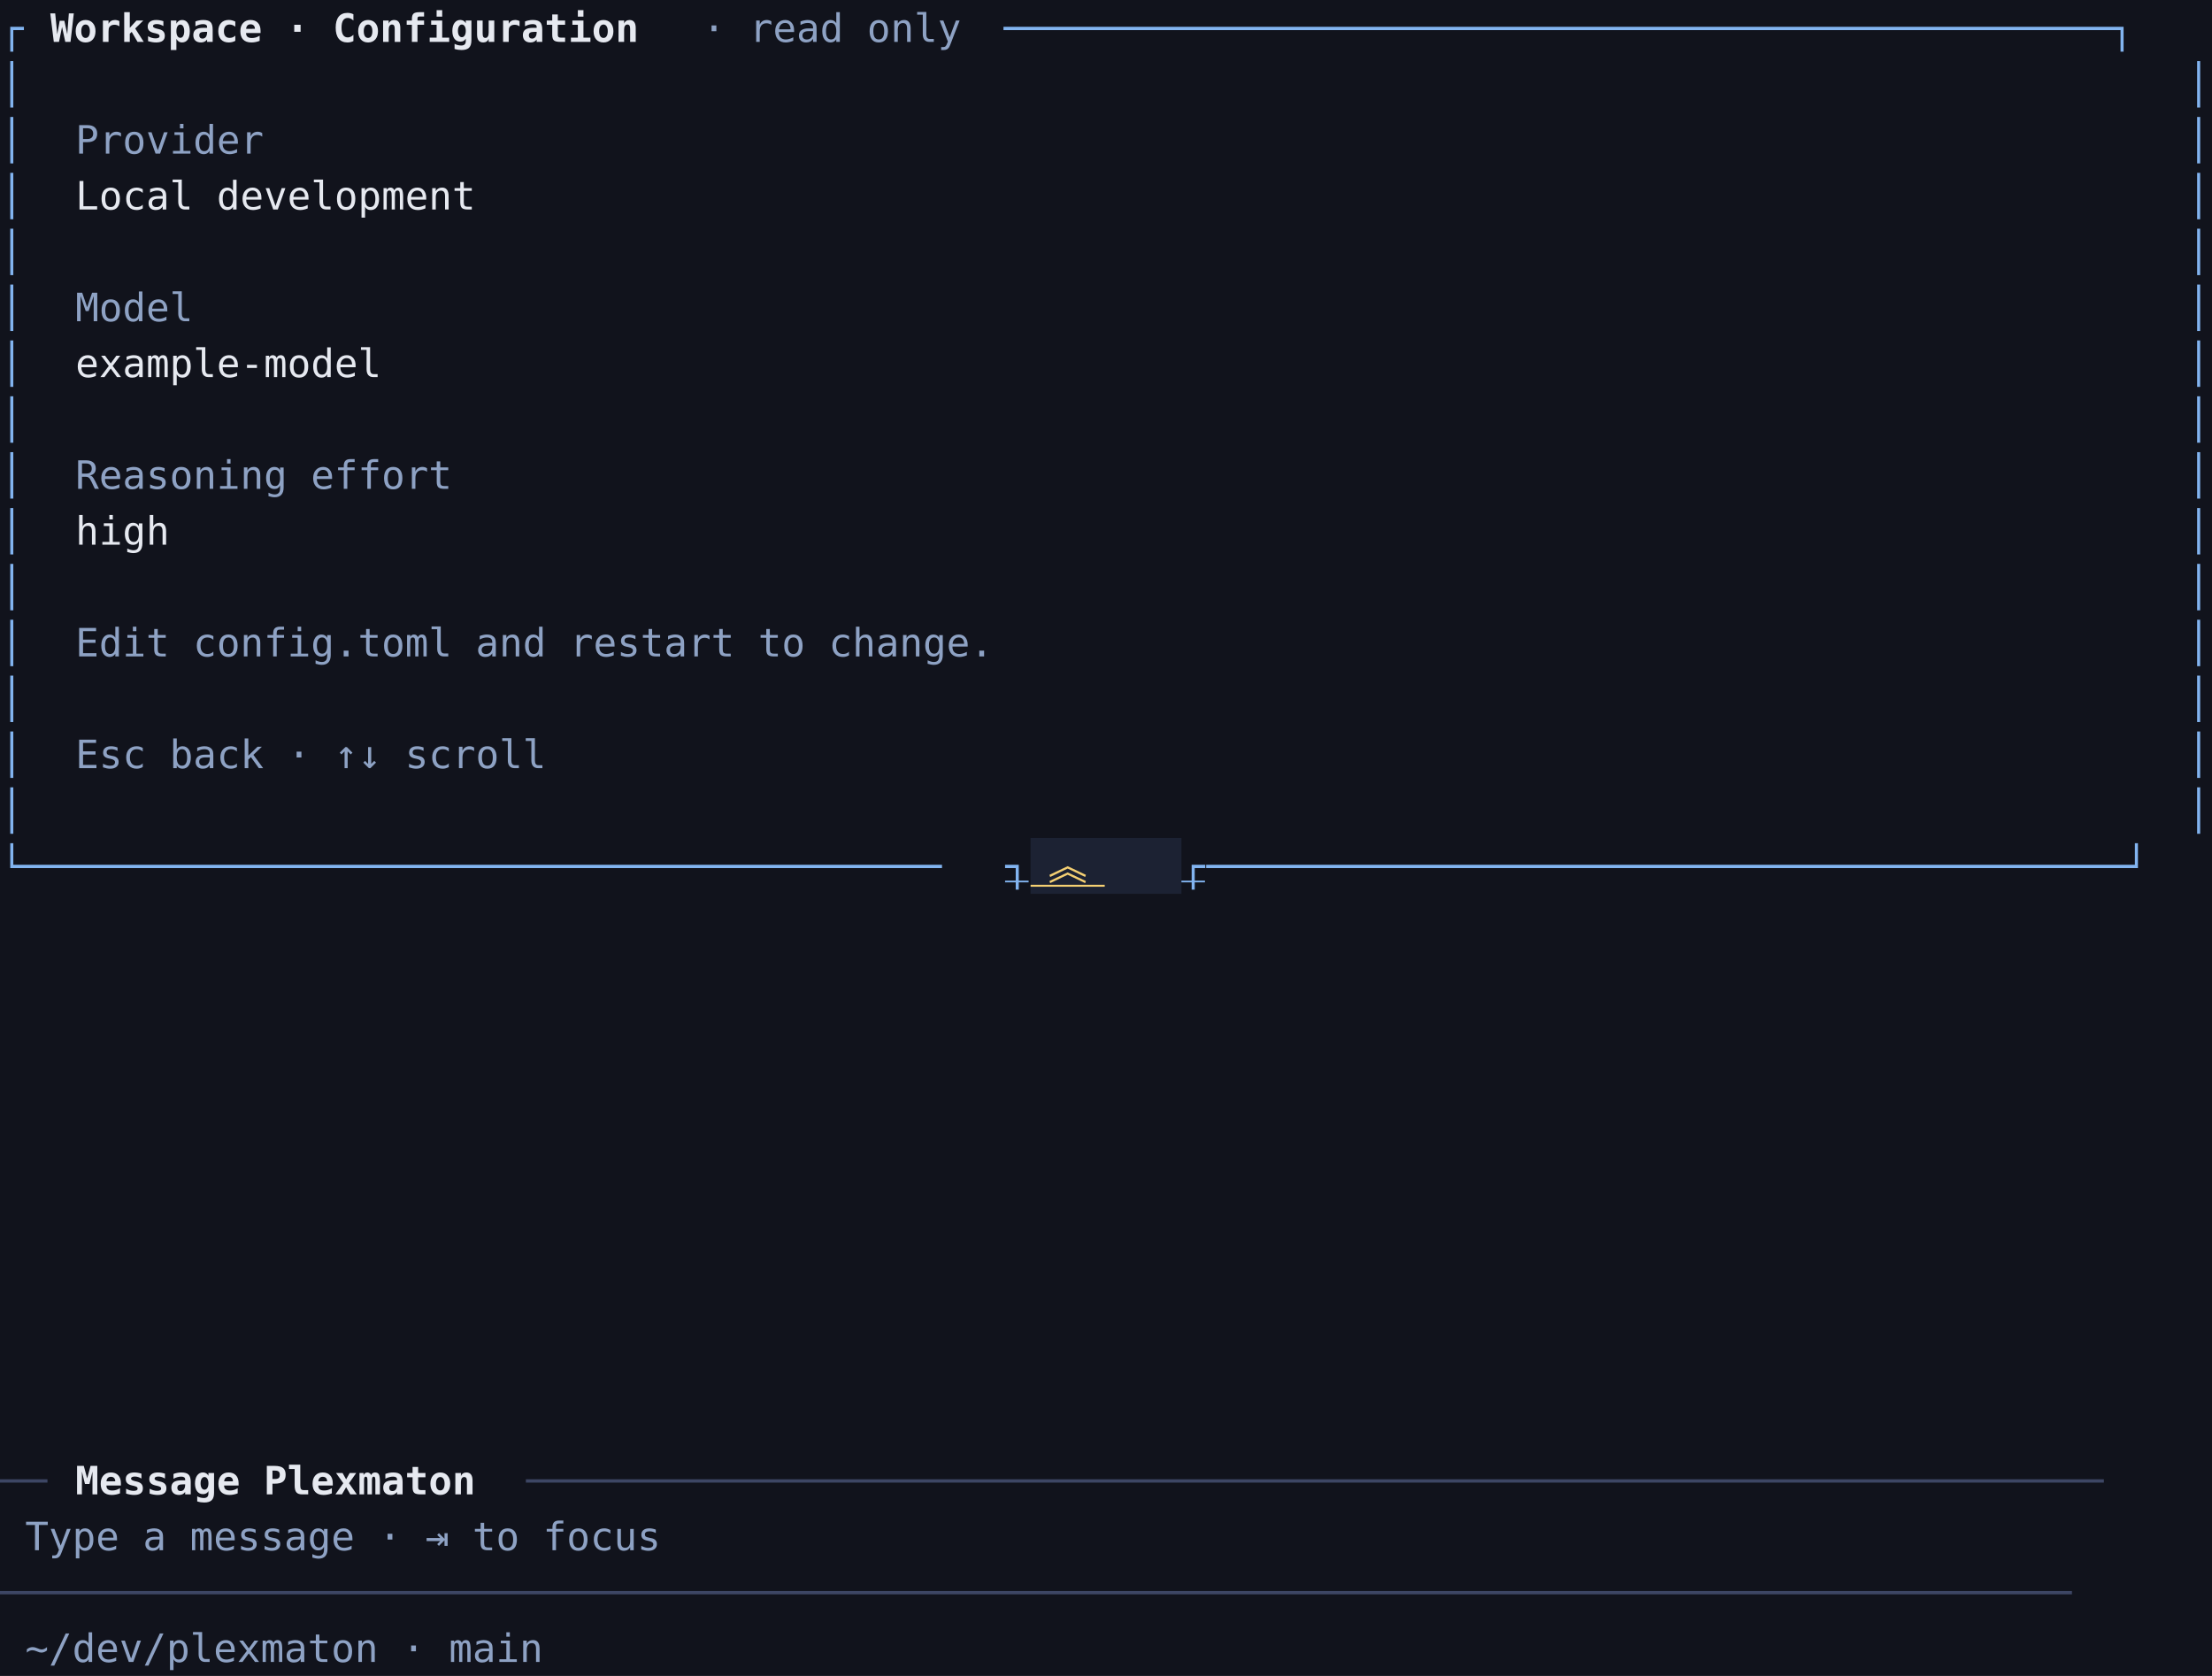
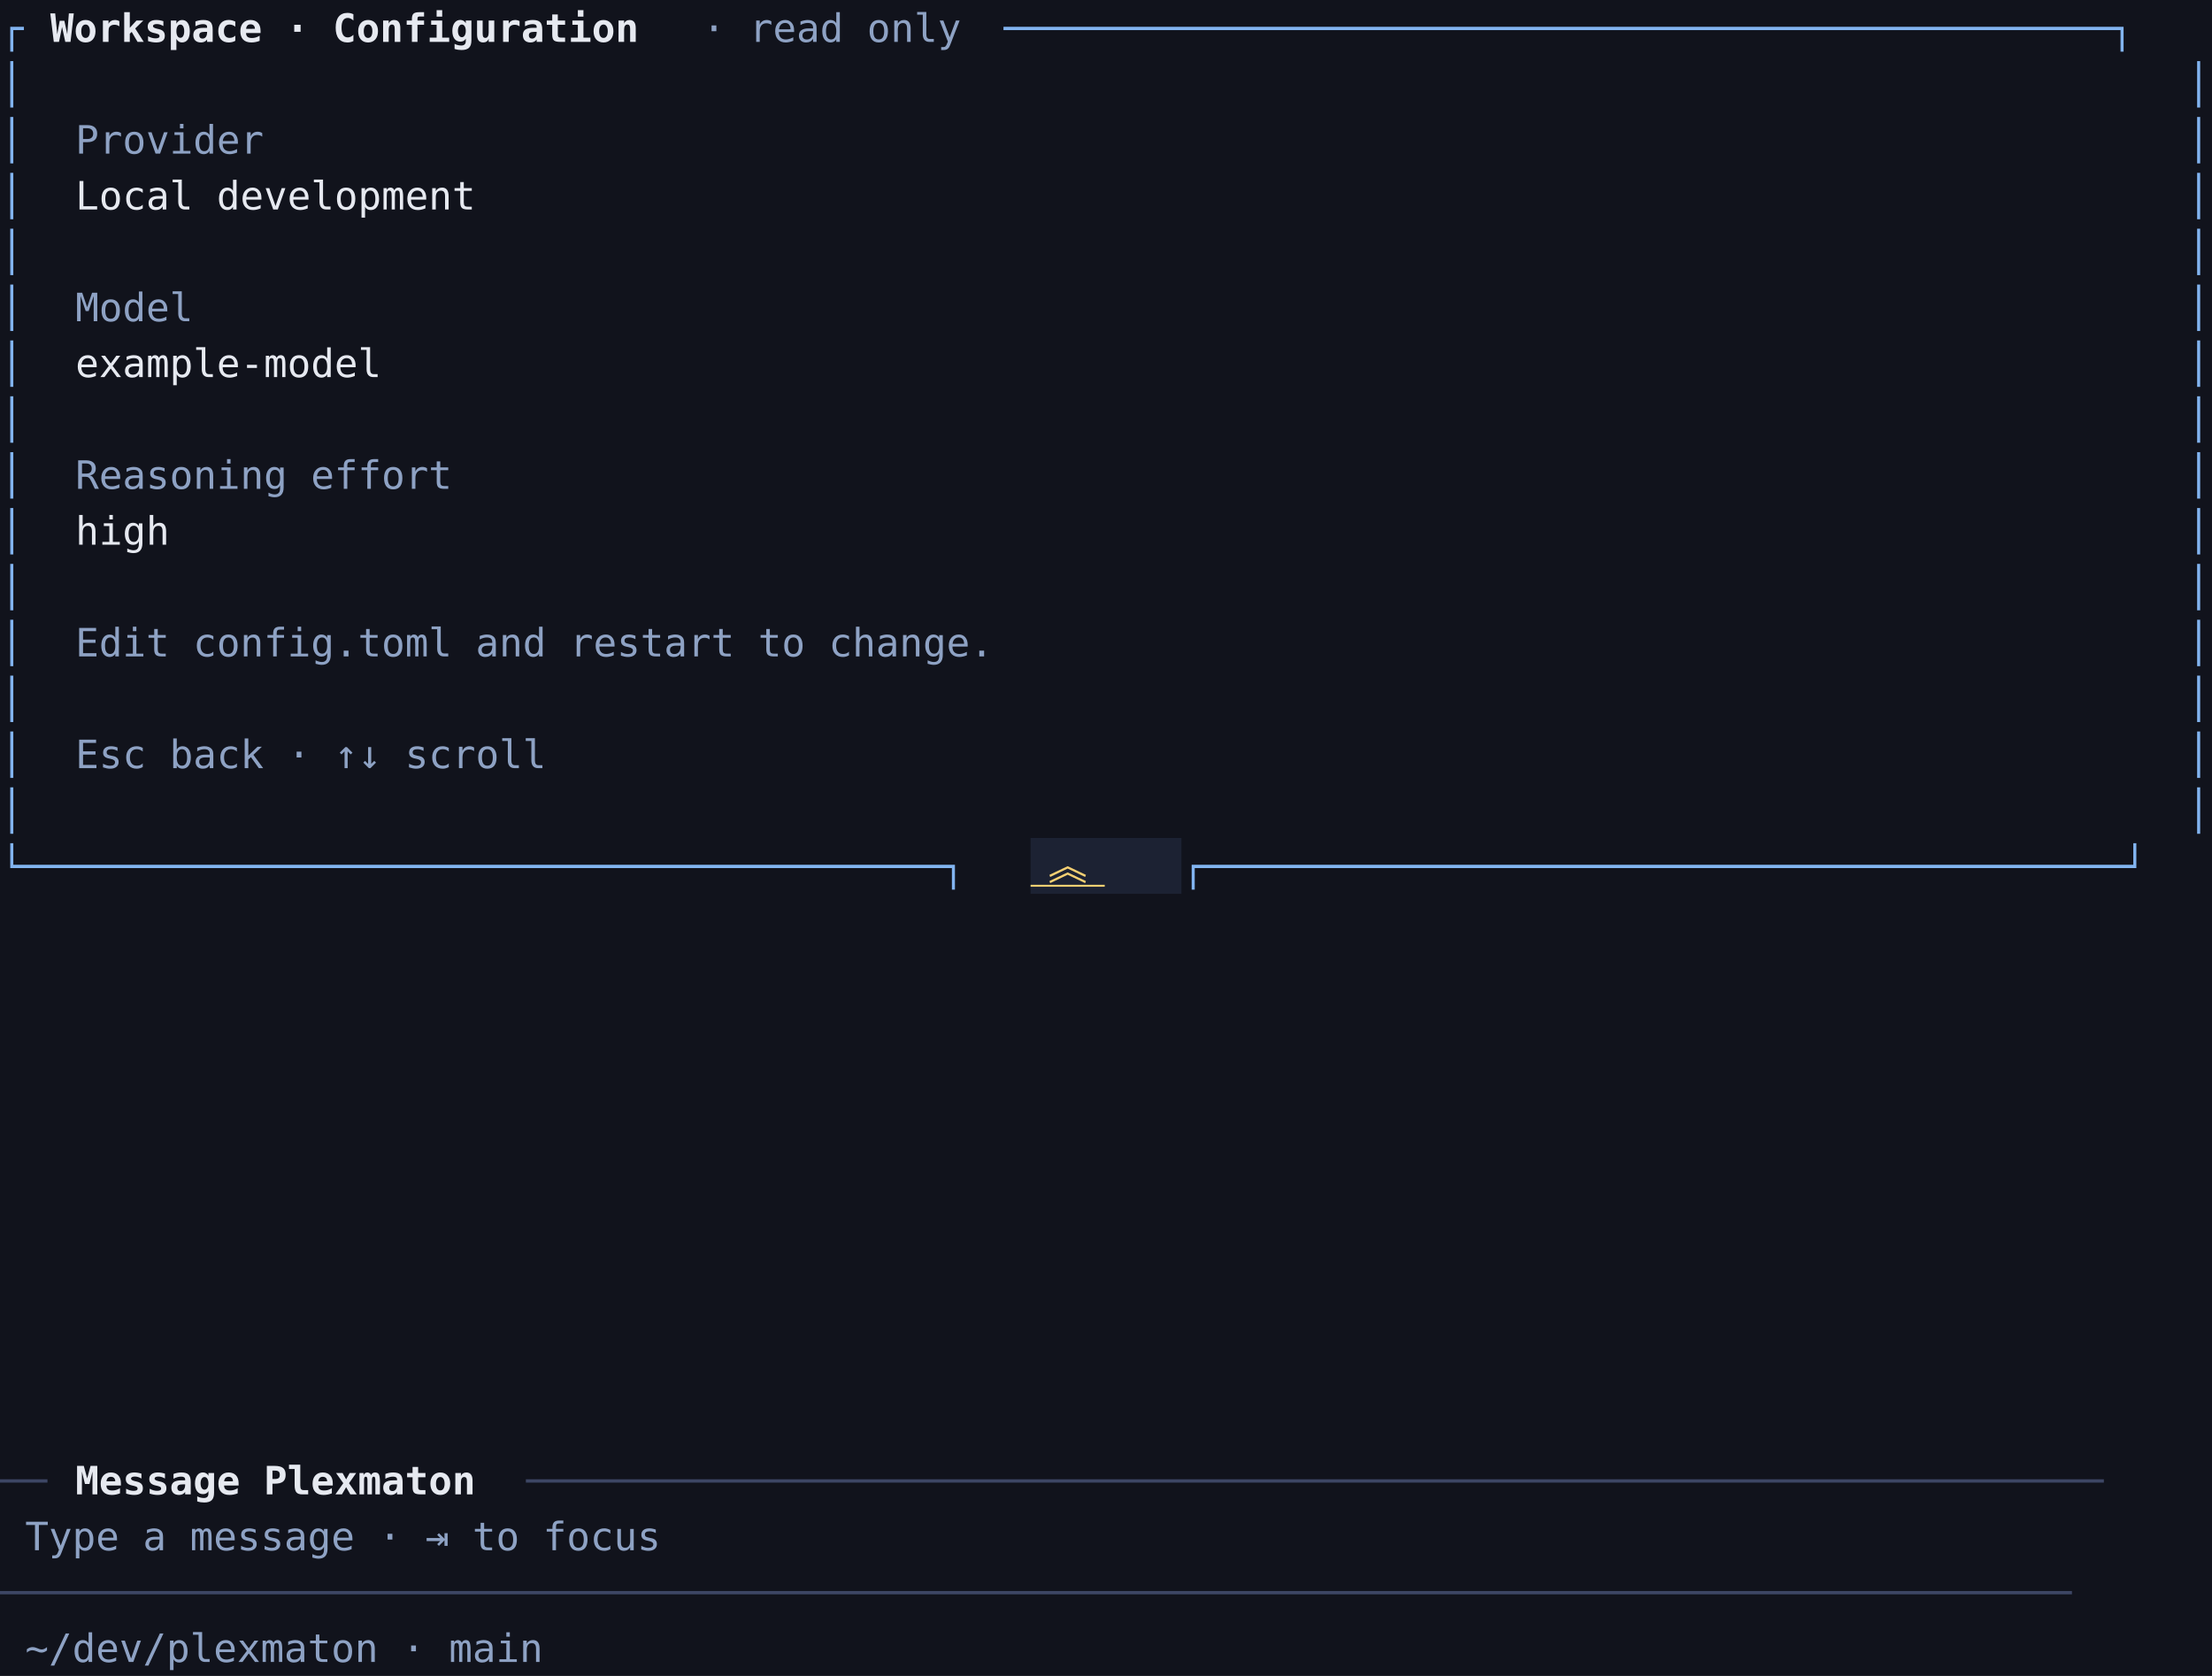
<svg xmlns="http://www.w3.org/2000/svg" width="100%" height="100%" viewBox="0 0 792 600" preserveAspectRatio="xMinYMin meet">
  <rect width="100%" height="100%" fill="#11131c" />
  <g font-family="Menlo,'Agave Nerd Font Mono',monospace" font-size="14">
    <text x="0" y="15" fill="#82b4f0" font-weight="normal" font-style="normal" opacity="1" text-decoration="none" xml:space="preserve" textLength="18" lengthAdjust="spacingAndGlyphs">┌ </text>
    <text x="18" y="15" fill="#e6e9f0" font-weight="bold" font-style="normal" opacity="1" text-decoration="none" xml:space="preserve" textLength="225" lengthAdjust="spacingAndGlyphs">Workspace · Configuration</text>
    <text x="243" y="15" fill="#8ea2c4" font-weight="normal" font-style="normal" opacity="1" text-decoration="none" xml:space="preserve" textLength="108" lengthAdjust="spacingAndGlyphs"> · read only</text>
    <text x="351" y="15" fill="#82b4f0" font-weight="normal" font-style="normal" opacity="1" text-decoration="none" xml:space="preserve" textLength="441" lengthAdjust="spacingAndGlyphs"> ───────────────────────────────────────────────┐</text>
    <text x="0" y="35" fill="#82b4f0" font-weight="normal" font-style="normal" opacity="1" text-decoration="none" xml:space="preserve" textLength="9" lengthAdjust="spacingAndGlyphs">│</text>
    <text x="783" y="35" fill="#82b4f0" font-weight="normal" font-style="normal" opacity="1" text-decoration="none" xml:space="preserve" textLength="9" lengthAdjust="spacingAndGlyphs">│</text>
    <text x="0" y="55" fill="#82b4f0" font-weight="normal" font-style="normal" opacity="1" text-decoration="none" xml:space="preserve" textLength="9" lengthAdjust="spacingAndGlyphs">│</text>
    <text x="27" y="55" fill="#8ea2c4" font-weight="normal" font-style="normal" opacity="1" text-decoration="none" xml:space="preserve" textLength="72" lengthAdjust="spacingAndGlyphs">Provider</text>
    <text x="783" y="55" fill="#82b4f0" font-weight="normal" font-style="normal" opacity="1" text-decoration="none" xml:space="preserve" textLength="9" lengthAdjust="spacingAndGlyphs">│</text>
    <text x="0" y="75" fill="#82b4f0" font-weight="normal" font-style="normal" opacity="1" text-decoration="none" xml:space="preserve" textLength="9" lengthAdjust="spacingAndGlyphs">│</text>
    <text x="27" y="75" fill="#e6e9f0" font-weight="normal" font-style="normal" opacity="1" text-decoration="none" xml:space="preserve" textLength="153" lengthAdjust="spacingAndGlyphs">Local development</text>
    <text x="783" y="75" fill="#82b4f0" font-weight="normal" font-style="normal" opacity="1" text-decoration="none" xml:space="preserve" textLength="9" lengthAdjust="spacingAndGlyphs">│</text>
    <text x="0" y="95" fill="#82b4f0" font-weight="normal" font-style="normal" opacity="1" text-decoration="none" xml:space="preserve" textLength="9" lengthAdjust="spacingAndGlyphs">│</text>
    <text x="783" y="95" fill="#82b4f0" font-weight="normal" font-style="normal" opacity="1" text-decoration="none" xml:space="preserve" textLength="9" lengthAdjust="spacingAndGlyphs">│</text>
    <text x="0" y="115" fill="#82b4f0" font-weight="normal" font-style="normal" opacity="1" text-decoration="none" xml:space="preserve" textLength="9" lengthAdjust="spacingAndGlyphs">│</text>
    <text x="27" y="115" fill="#8ea2c4" font-weight="normal" font-style="normal" opacity="1" text-decoration="none" xml:space="preserve" textLength="45" lengthAdjust="spacingAndGlyphs">Model</text>
    <text x="783" y="115" fill="#82b4f0" font-weight="normal" font-style="normal" opacity="1" text-decoration="none" xml:space="preserve" textLength="9" lengthAdjust="spacingAndGlyphs">│</text>
    <text x="0" y="135" fill="#82b4f0" font-weight="normal" font-style="normal" opacity="1" text-decoration="none" xml:space="preserve" textLength="9" lengthAdjust="spacingAndGlyphs">│</text>
    <text x="27" y="135" fill="#e6e9f0" font-weight="normal" font-style="normal" opacity="1" text-decoration="none" xml:space="preserve" textLength="117" lengthAdjust="spacingAndGlyphs">example-model</text>
    <text x="783" y="135" fill="#82b4f0" font-weight="normal" font-style="normal" opacity="1" text-decoration="none" xml:space="preserve" textLength="9" lengthAdjust="spacingAndGlyphs">│</text>
    <text x="0" y="155" fill="#82b4f0" font-weight="normal" font-style="normal" opacity="1" text-decoration="none" xml:space="preserve" textLength="9" lengthAdjust="spacingAndGlyphs">│</text>
    <text x="783" y="155" fill="#82b4f0" font-weight="normal" font-style="normal" opacity="1" text-decoration="none" xml:space="preserve" textLength="9" lengthAdjust="spacingAndGlyphs">│</text>
    <text x="0" y="175" fill="#82b4f0" font-weight="normal" font-style="normal" opacity="1" text-decoration="none" xml:space="preserve" textLength="9" lengthAdjust="spacingAndGlyphs">│</text>
    <text x="27" y="175" fill="#8ea2c4" font-weight="normal" font-style="normal" opacity="1" text-decoration="none" xml:space="preserve" textLength="144" lengthAdjust="spacingAndGlyphs">Reasoning effort</text>
    <text x="783" y="175" fill="#82b4f0" font-weight="normal" font-style="normal" opacity="1" text-decoration="none" xml:space="preserve" textLength="9" lengthAdjust="spacingAndGlyphs">│</text>
    <text x="0" y="195" fill="#82b4f0" font-weight="normal" font-style="normal" opacity="1" text-decoration="none" xml:space="preserve" textLength="9" lengthAdjust="spacingAndGlyphs">│</text>
    <text x="27" y="195" fill="#e6e9f0" font-weight="normal" font-style="normal" opacity="1" text-decoration="none" xml:space="preserve" textLength="36" lengthAdjust="spacingAndGlyphs">high</text>
    <text x="783" y="195" fill="#82b4f0" font-weight="normal" font-style="normal" opacity="1" text-decoration="none" xml:space="preserve" textLength="9" lengthAdjust="spacingAndGlyphs">│</text>
    <text x="0" y="215" fill="#82b4f0" font-weight="normal" font-style="normal" opacity="1" text-decoration="none" xml:space="preserve" textLength="9" lengthAdjust="spacingAndGlyphs">│</text>
    <text x="783" y="215" fill="#82b4f0" font-weight="normal" font-style="normal" opacity="1" text-decoration="none" xml:space="preserve" textLength="9" lengthAdjust="spacingAndGlyphs">│</text>
    <text x="0" y="235" fill="#82b4f0" font-weight="normal" font-style="normal" opacity="1" text-decoration="none" xml:space="preserve" textLength="9" lengthAdjust="spacingAndGlyphs">│</text>
    <text x="27" y="235" fill="#8ea2c4" font-weight="normal" font-style="normal" opacity="1" text-decoration="none" xml:space="preserve" textLength="351" lengthAdjust="spacingAndGlyphs">Edit config.toml and restart to change.</text>
    <text x="783" y="235" fill="#82b4f0" font-weight="normal" font-style="normal" opacity="1" text-decoration="none" xml:space="preserve" textLength="9" lengthAdjust="spacingAndGlyphs">│</text>
    <text x="0" y="255" fill="#82b4f0" font-weight="normal" font-style="normal" opacity="1" text-decoration="none" xml:space="preserve" textLength="9" lengthAdjust="spacingAndGlyphs">│</text>
    <text x="783" y="255" fill="#82b4f0" font-weight="normal" font-style="normal" opacity="1" text-decoration="none" xml:space="preserve" textLength="9" lengthAdjust="spacingAndGlyphs">│</text>
    <text x="0" y="275" fill="#82b4f0" font-weight="normal" font-style="normal" opacity="1" text-decoration="none" xml:space="preserve" textLength="9" lengthAdjust="spacingAndGlyphs">│</text>
    <text x="27" y="275" fill="#8ea2c4" font-weight="normal" font-style="normal" opacity="1" text-decoration="none" xml:space="preserve" textLength="180" lengthAdjust="spacingAndGlyphs">Esc back · ↑↓ scroll</text>
    <text x="783" y="275" fill="#82b4f0" font-weight="normal" font-style="normal" opacity="1" text-decoration="none" xml:space="preserve" textLength="9" lengthAdjust="spacingAndGlyphs">│</text>
    <text x="0" y="295" fill="#82b4f0" font-weight="normal" font-style="normal" opacity="1" text-decoration="none" xml:space="preserve" textLength="9" lengthAdjust="spacingAndGlyphs">│</text>
    <text x="783" y="295" fill="#82b4f0" font-weight="normal" font-style="normal" opacity="1" text-decoration="none" xml:space="preserve" textLength="9" lengthAdjust="spacingAndGlyphs">│</text>
-     <text x="0" y="315" fill="#82b4f0" font-weight="normal" font-style="normal" opacity="1" text-decoration="none" xml:space="preserve" textLength="360" lengthAdjust="spacingAndGlyphs">└───────────────────────────────────────</text>
-     <text x="360" y="315" fill="#82b4f0" font-weight="normal" font-style="normal" opacity="1" text-decoration="underline" xml:space="preserve" textLength="9" lengthAdjust="spacingAndGlyphs">┐</text>
+     <text x="0" y="315" fill="#82b4f0" font-weight="normal" font-style="normal" opacity="1" text-decoration="none" xml:space="preserve" textLength="369" lengthAdjust="spacingAndGlyphs">└───────────────────────────────────────┐</text>
    <rect x="369" y="300" width="54" height="20" fill="#1c2233" />
    <text x="369" y="315" fill="#f5d072" font-weight="normal" font-style="normal" opacity="1" text-decoration="underline" xml:space="preserve" textLength="54" lengthAdjust="spacingAndGlyphs">  ︽  </text>
-     <text x="423" y="315" fill="#82b4f0" font-weight="normal" font-style="normal" opacity="1" text-decoration="underline" xml:space="preserve" textLength="9" lengthAdjust="spacingAndGlyphs">┌</text>
-     <text x="432" y="315" fill="#82b4f0" font-weight="normal" font-style="normal" opacity="1" text-decoration="none" xml:space="preserve" textLength="360" lengthAdjust="spacingAndGlyphs">───────────────────────────────────────┘</text>
+     <text x="423" y="315" fill="#82b4f0" font-weight="normal" font-style="normal" opacity="1" text-decoration="none" xml:space="preserve" textLength="369" lengthAdjust="spacingAndGlyphs">┌───────────────────────────────────────┘</text>
    <text x="0" y="535" fill="#3d4664" font-weight="normal" font-style="normal" opacity="1" text-decoration="none" xml:space="preserve" textLength="27" lengthAdjust="spacingAndGlyphs">── </text>
    <text x="27" y="535" fill="#e6e9f0" font-weight="bold" font-style="normal" opacity="1" text-decoration="none" xml:space="preserve" textLength="153" lengthAdjust="spacingAndGlyphs">Message Plexmaton</text>
    <text x="180" y="535" fill="#3d4664" font-weight="normal" font-style="normal" opacity="1" text-decoration="none" xml:space="preserve" textLength="612" lengthAdjust="spacingAndGlyphs"> ───────────────────────────────────────────────────────────────────</text>
    <text x="9" y="555" fill="#8ea2c4" font-weight="normal" font-style="normal" opacity="1" text-decoration="none" xml:space="preserve" textLength="243" lengthAdjust="spacingAndGlyphs">Type a message · ⇥ to focus</text>
    <text x="0" y="575" fill="#3d4664" font-weight="normal" font-style="normal" opacity="1" text-decoration="none" xml:space="preserve" textLength="792" lengthAdjust="spacingAndGlyphs">────────────────────────────────────────────────────────────────────────────────────────</text>
    <text x="9" y="595" fill="#8ea2c4" font-weight="normal" font-style="normal" opacity="1" text-decoration="none" xml:space="preserve" textLength="198" lengthAdjust="spacingAndGlyphs">~/dev/plexmaton · main</text>
  </g>
</svg>
